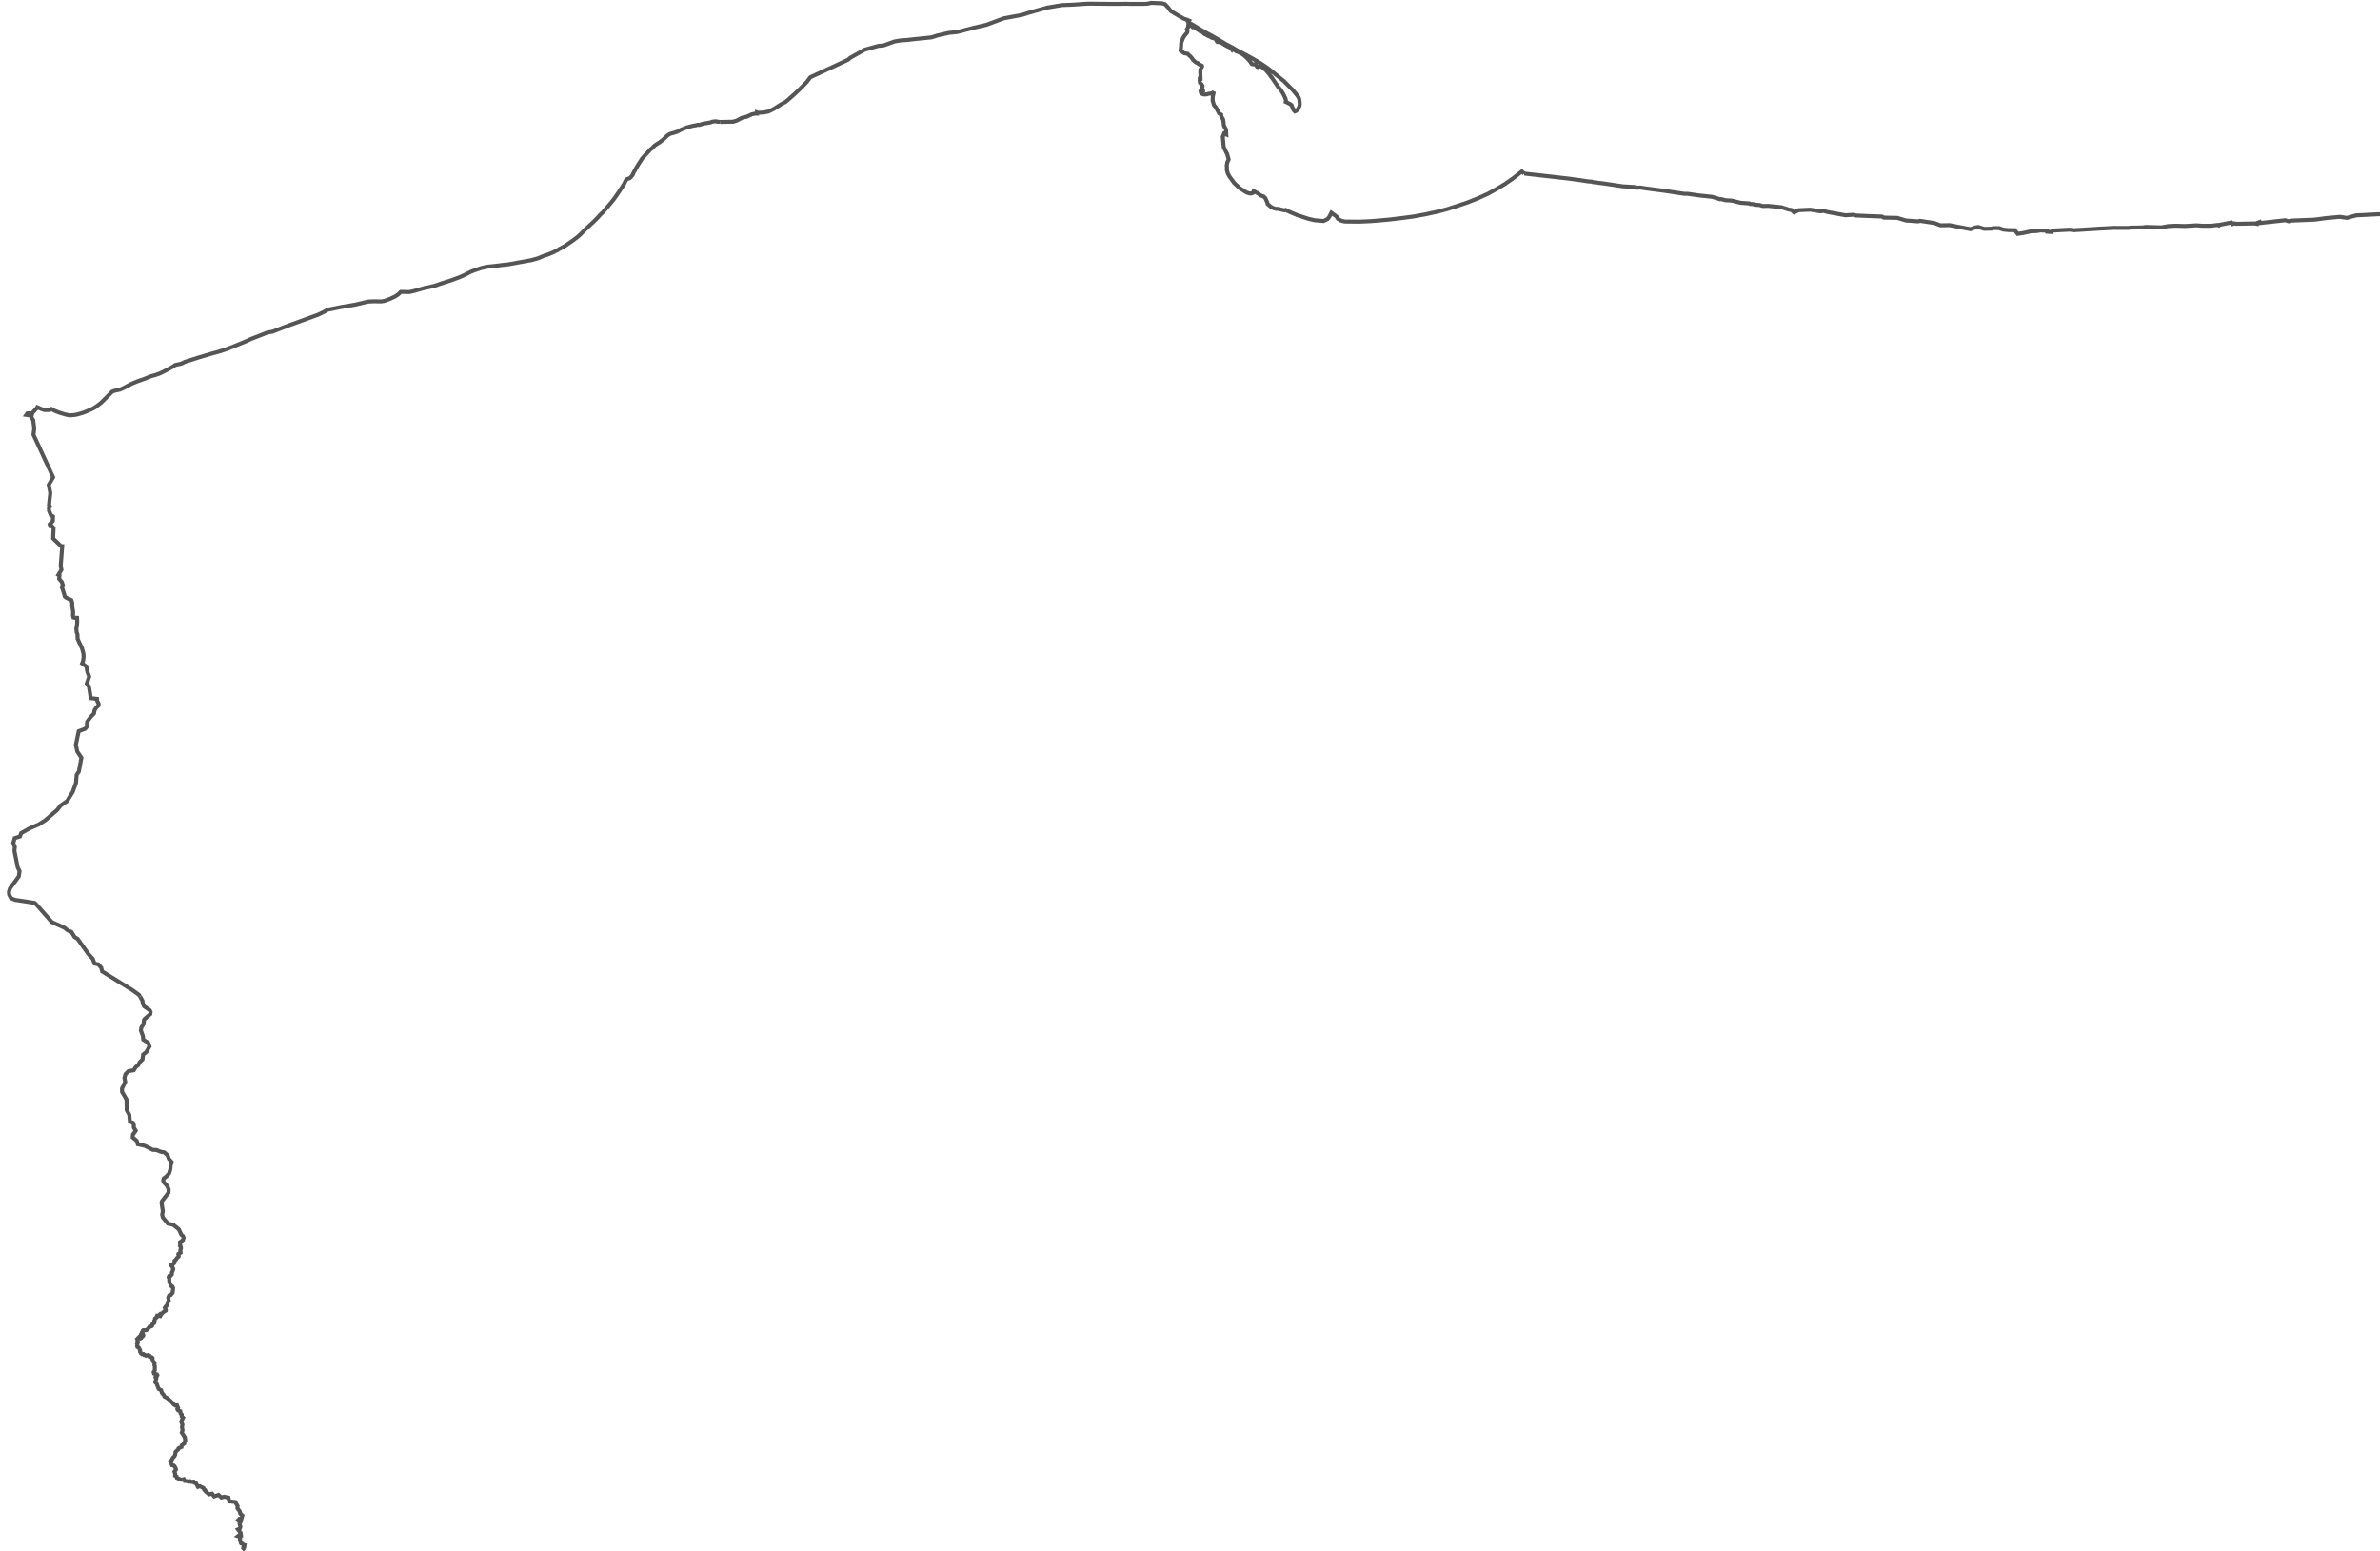
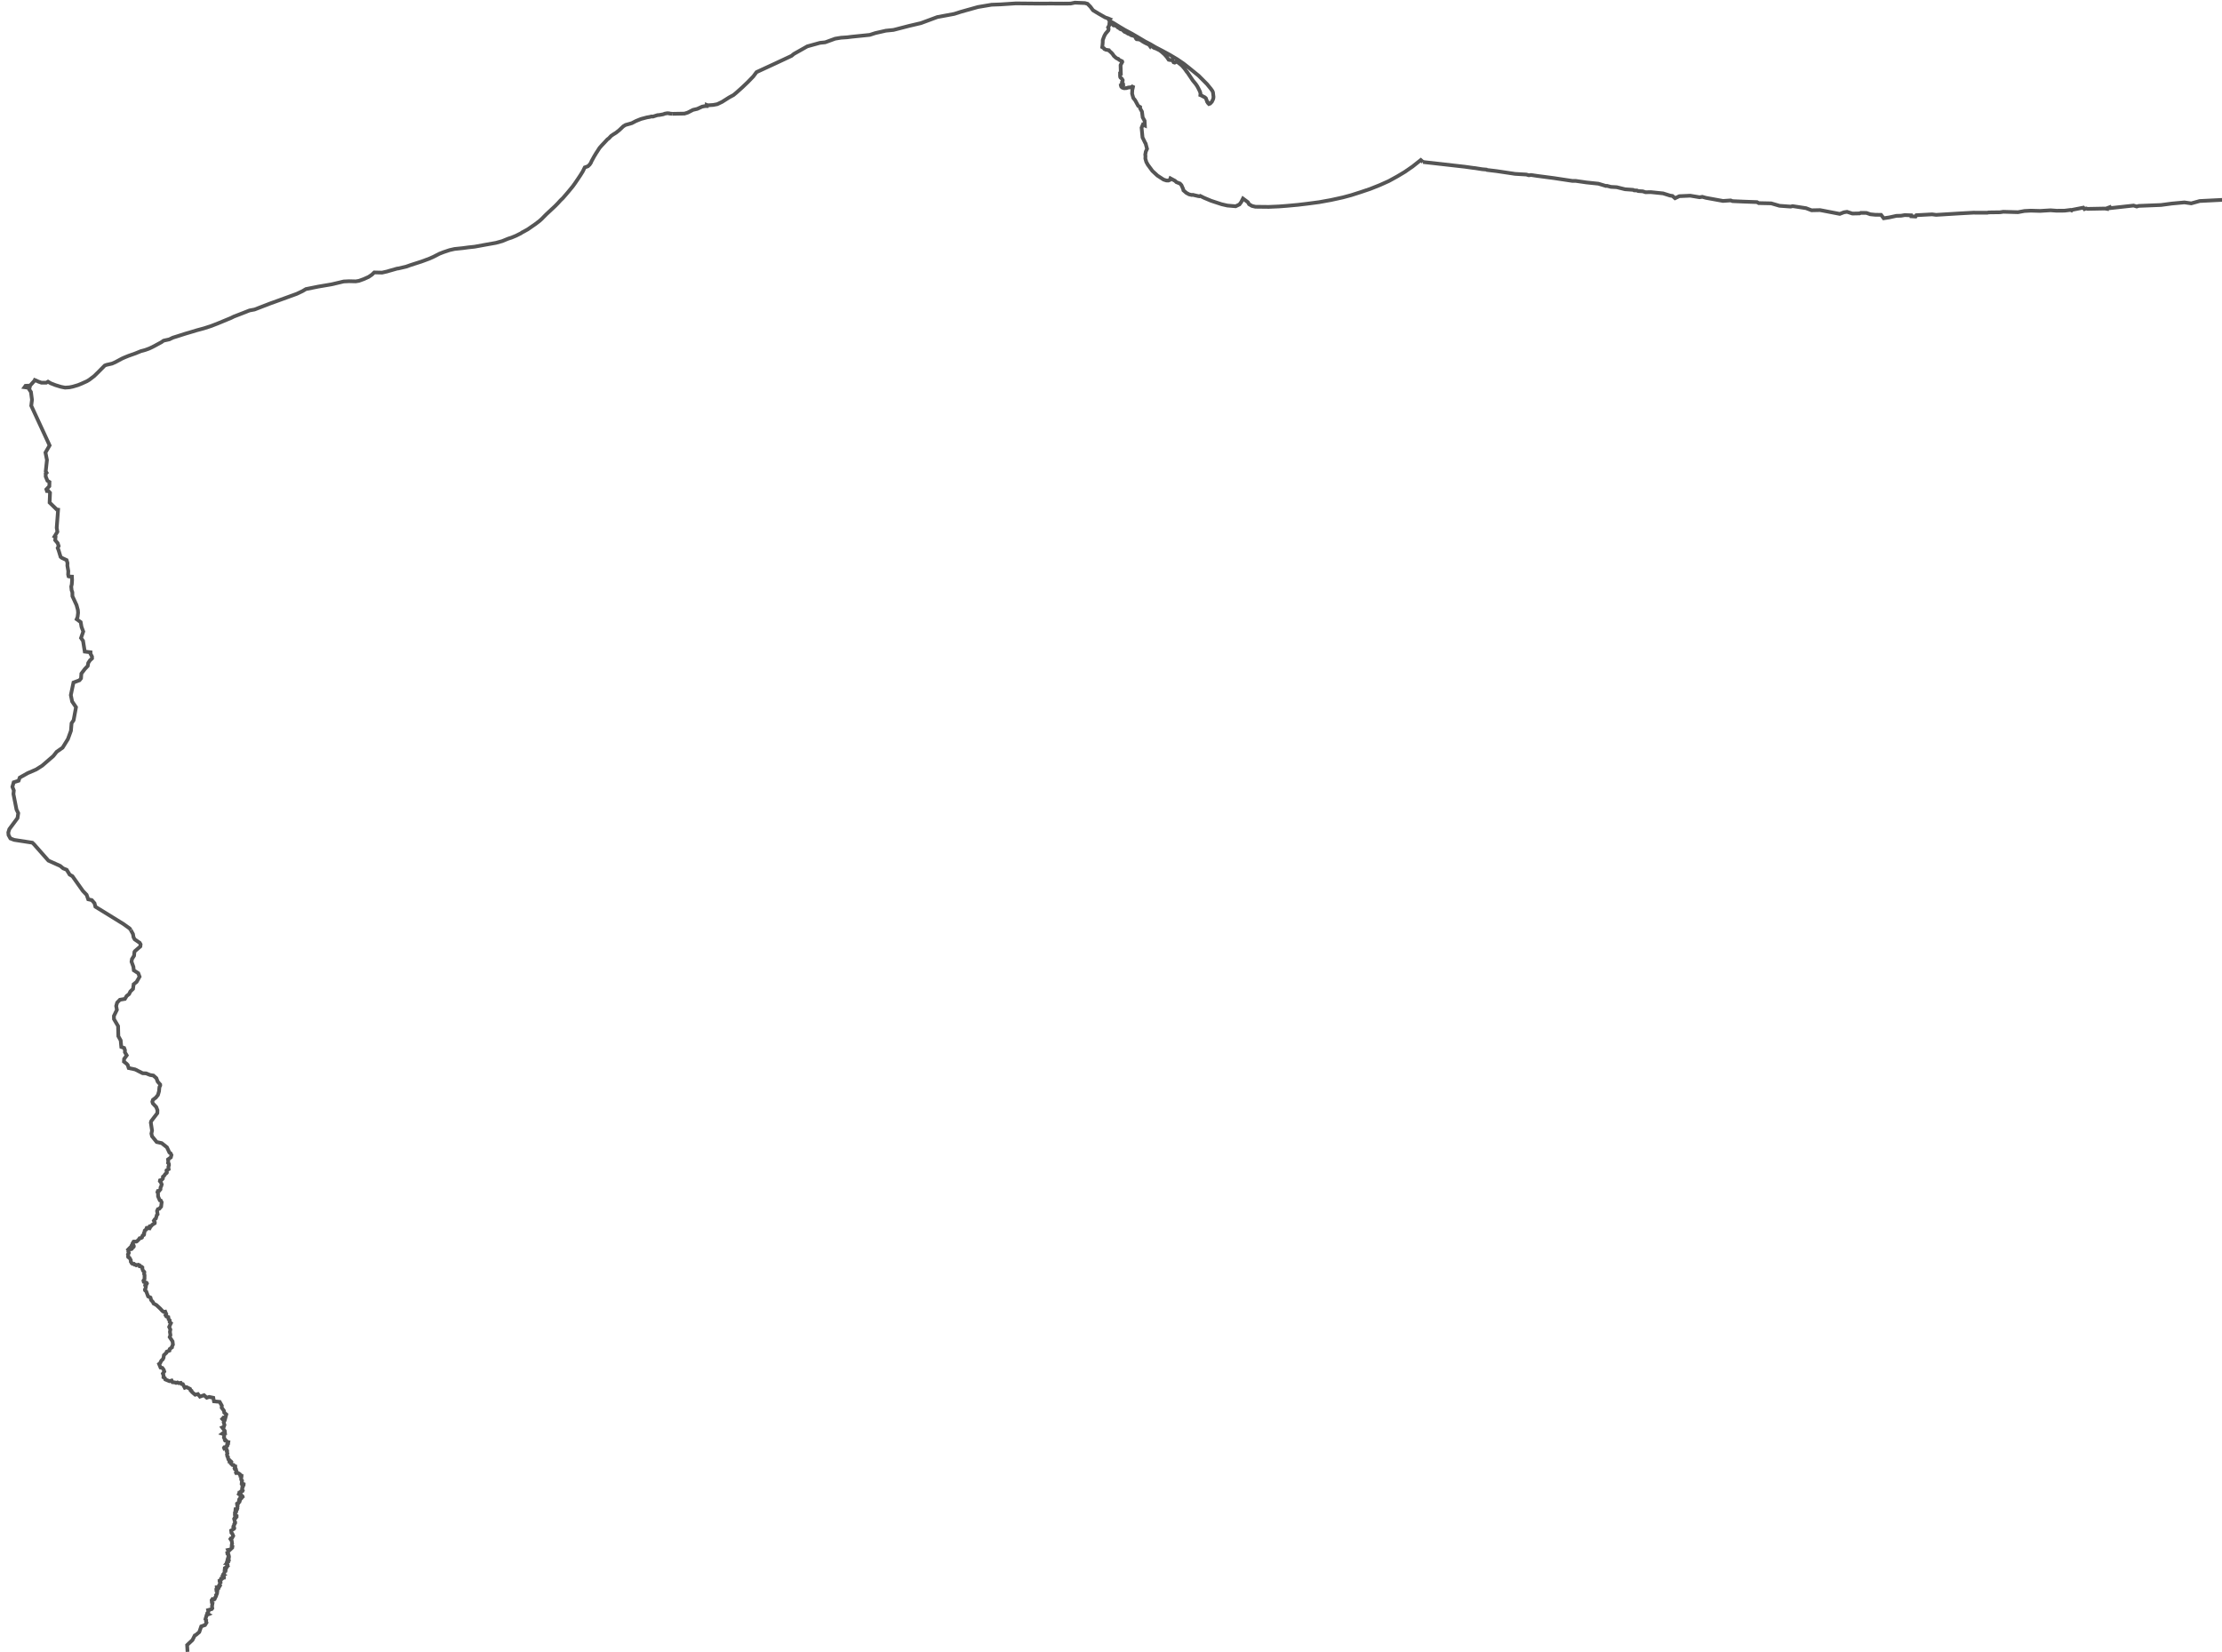
<svg xmlns="http://www.w3.org/2000/svg" version="1.1" baseProfile="full">
+   <polyline points=" " />
  <g fill="none" stroke="#555555" stroke-width="1px" id="granice_polski">
    <polyline points="9.34,102.16 8.08,103.56 6.86,103.62 6.59,104 7.94,104.19 7.85,104.59 8.31,105.28 8.59,107.38 8.39,108.97 13.32,119.63 12.21,121.55 12.61,123.55 12.28,126.6 12.51,126.97 12.27,127.21 12.28,128 12.74,129.12 13.28,129.45 13.25,130.59 12.45,131.42 12.6,131.88 13.01,131.88 13.43,132.35 13.32,134.98 15.23,136.84 15.6,136.89 15.23,141.76 15.41,142.83 14.63,144.1 14.91,144.26 14.82,145.09 15.5,145.89 15.75,146.66 15.49,147.19 15.72,147.75 16.27,149.56 16.6,149.83 17.89,150.43 18.12,151.2 18.09,151.93 18.34,153.37 18.3,154.32 18.41,154.79 18.56,154.84 19.32,154.88 19.36,155.81 19.28,156.93 19.13,157.55 19.23,158.52 19.43,159.07 19.45,160.13 20.56,162.53 20.91,163.82 20.97,164.59 20.83,165.73 20.59,166.31 21.67,167.09 21.89,168.38 22.36,169.62 21.76,171.36 22.3,172.12 22.76,175.01 24.31,175.19 24.31,175.59 24.71,176.35 24.72,176.84 24.18,177.33 23.7,178.05 23.56,178.87 22.81,179.65 21.85,180.91 21.76,182.19 21.35,182.71 19.73,183.31 19.02,186.69 19.37,188.41 20.41,189.94 19.77,193.43 19.22,194.24 19.05,196.28 18.24,198.5 16.81,200.81 15.21,201.93 14.32,203.06 11.33,205.64 9.71,206.67 7.44,207.65 5.3,208.85 5,209.69 3.67,210.11 3.33,211.33 3.71,212.3 3.61,213.27 4.43,217.43 4.9,218.4 4.7,219.72 2.51,222.68 2.23,223.57 2.29,224.28 2.79,225.19 3.81,225.58 8.68,226.33 9.13,226.76 12.99,231.14 16.17,232.57 16.97,233.23 17.91,233.61 18.71,234.91 19.45,235.33 22.26,239.29 23.26,240.33 23.69,241.54 24.65,241.75 25.38,242.59 25.62,243.53 33.16,248.18 34.82,249.37 35.13,249.81 " />
    <polyline points="35.13,249.81 35.71,250.87 35.86,251.73 36.16,252.29 37.52,253.22 37.76,253.65 37.69,254.2 36.22,255.47 36.1,255.68 36,256.7 35.44,257.58 35.32,258.3 35.82,259.66 35.93,260.62 37.13,261.39 37.48,262.32 36.68,263.72 35.89,264.34 35.72,265.6 35.01,266.29 34.66,267 34.01,267.51 33.54,268.29 32.2,268.52 31.46,269.28 31.2,270.19 31.39,271.23 30.59,272.87 30.61,273.72 31.71,275.59 31.78,278.31 32.41,279.44 32.57,281.19 33.34,281.46 33.55,282.03 33.54,282.62 34.03,283.45 33.33,284.41 33.28,285.14 34.01,285.72 34.29,286.03 34.56,286.86 36.29,287.23 38.31,288.25 39.23,288.29 40.29,288.72 41.19,288.87 41.99,289.58 42.35,290.52 43.02,291.28 43.03,291.55 42.81,291.98 42.7,293.11 42.41,294.1 41.85,294.79 41.06,295.4 40.91,295.92 41.05,296.36 41.96,297.34 42.28,298.19 42.25,298.97 40.62,301.1 40.5,301.51 40.83,303.65 40.66,304.48 40.83,305.19 42.08,306.73 43.43,307.03 44.83,308.15 45.49,309.55 45.81,309.76 46.04,310.22 45.88,310.84 45.12,311.4 45.19,311.94 45.12,312.34 45.35,312.59 45.37,312.95 45.22,313.4 45.29,314.02 44.73,314.32 44.7,314.45 44.82,314.85 44.78,315 44.34,315.37 44.09,315.77 43.76,316.04 43.74,316.54 43.48,316.83 42.97,317.01 42.93,317.24 43.21,317.58 43.43,318.11 43.27,318.65 43.15,318.83 43.1,319.03 43.09,319.43 42.74,319.85 42.4,319.88 42.28,320.19 42.43,320.49 42.45,321.35 42.9,322.37 43.19,322.46 43.41,322.9 43.27,324.07 42.78,324.65 42.4,324.76 42.18,325.24 42.32,326.13 42.11,326.37 41.85,327.27 41.54,327.52 41.32,327.86 41.57,328.29 41.55,328.54 40.9,328.94 40.6,329.29 40.21,329.34 40.12,329.46 40.24,329.8 40.18,329.91 39.49,329.77 39.4,329.78 39.35,329.9 39.36,330.11 39.29,330.23 38.97,330.41 38.86,330.52 38.79,330.99 38.68,331.12 38.71,331.54 38.69,331.61 38.62,331.71 38.35,331.78 38.24,331.92 38.12,332.38 37.91,332.51 37.49,332.57 37.26,332.91 36.75,333.41 36.63,333.47 35.89,333.47 35.83,333.53 35.74,333.78 35.58,333.96 35.56,334.03 35.61,334.13 35.78,334.28 35.94,334.68 35.92,334.82 35.85,334.91 35.76,334.92 35.62,334.86 35.58,334.61 35.47,334.54 35.32,334.59 35.3,334.68 35.49,335.13 35.48,335.31 35.37,335.45 35.21,335.51 35.1,335.48 34.81,335.21 34.39,335.64 34.54,335.88 34.46,336.18 34.59,336.44 34.58,336.57 34.36,336.89 34.44,337.29 34.39,337.54 34.45,337.66 34.79,337.84 35.12,338.46 35.13,338.88 35.3,339.1 35.36,339.27 35.59,339.45 35.98,339.44 36.15,339.67 36.41,339.68 36.61,339.84 37.14,339.68 37.45,339.82 37.52,340.11 38,340.2 38.23,340.4 38.23,340.77 38.43,341.32 38.74,341.59 38.77,341.76 38.69,342.16 38.82,342.47 38.81,343.53 38.52,343.97 38.61,344.29 39.35,344.52 39.46,344.71 39.38,344.89 39.02,345.05 38.97,345.24 39.18,345.6 39.04,346.16 38.92,346.33 38.95,346.56 39.27,346.85 39.77,348.19 40.41,348.5 40.59,349.18 41.08,349.72 41.23,350.09 42.02,350.53 43.04,351.48 43.62,352.11 43.99,352.36 44.38,352.29 44.65,352.94 44.46,353.25 44.67,353.58 45.2,353.76 45.29,354.36 45.57,354.61 45.56,355.07 45.9,355.37 45.43,356.39 45.75,357.1 45.63,357.73 45.77,358.58 45.57,359.12 46.34,360.28 46.44,361.14 46.2,361.64 46.19,361.87 45.57,362.33 45.51,362.74 44.77,363.04 44.68,363.33 44.01,363.97 43.92,364.66 43.72,365.08 43.32,365.46 43,366.11 42.71,366.34 43.11,367.3 43.6,367.4 43.96,367.89 44.12,368.37 43.73,368.92 43.92,369.4 43.9,369.92 44.26,370.12 44.38,370.49 45.51,370.96 46.09,370.79 46.32,371.24 46.98,371.3 47.28,371.43 47.66,371.3 47.99,371.49 48.55,371.41 48.73,371.7 49.11,371.76 49.62,372.73 50.1,372.56 51.03,373.03 51.19,373.47 51.43,373.55 51.57,373.88 52.41,374.6 53.15,374.42 53.69,375.11 54.79,374.73 55.53,375.4 56.17,375.19 57.28,375.42 57.46,376.37 59,376.52 59.57,377.54 59.53,378.08 60.13,378.89 60.22,379.41 60.77,379.89 60.48,380.98 60,380.76 59.69,381.1 60.24,381.69 60.07,382.02 60.28,382.71 60.1,383.21 59.67,383.4 60.35,384.29 60.41,384.86 60.01,384.81 59.67,385.07 60.02,385.18 60.21,385.62 60.13,386.12 60.44,386.63 60.38,386.8 60.46,386.93 60.81,387 61.08,387.33 61.31,387.35 61.25,387.82 60.99,388 61.04,388.31 60.77,388.59 " />
+     <polyline points="60.77,388.59 60.52,388.63 60.38,388.77 60.21,388.75 60.15,388.85 60.26,389.11 60.71,389.05 60.92,389.4 60.88,389.69 61,389.8 60.96,390.02 61.07,390.37 60.95,390.62 61.04,391.12 61.22,391.33 61.2,391.47 61.33,391.95 61.56,392.1 61.61,392.52 62.01,392.5 62.13,392.64 62.01,393.07 62.43,393.48 62.72,393.47 62.86,393.59 62.97,393.87 63.18,393.87 63.2,394.14 63,394.44 63.09,394.62 63.38,394.7 63.51,395.22 63.36,395.51 63.43,395.64 63.84,395.58 64.3,395.86 64.4,396.05 64.55,396.09 64.6,396.24 64.59,396.36 64.86,396.39 64.85,396.62 64.75,397.1 64.79,397.43 64.99,397.64 64.92,398.3 65.08,398.31 65.2,398.53 65.43,398.62 65.41,398.85 65.07,399.03 65.18,399.45 65.01,399.7 65.04,400.08 65.19,400.32 65.13,400.45 64.75,400.5 64.65,400.59 64.64,400.8 64.27,400.88 64.23,401.14 64.15,401.29 64.37,401.45 64.46,401.17 64.62,401.19 64.72,401.53 65.1,401.84 65.16,402 64.95,402.16 64.9,402.3 64.71,402.37 64.54,402.22 64.39,402.52 64.54,402.7 64.36,402.9 64.21,402.89 64.18,403.07 64.39,403.11 64.31,403.37 64.14,403.45 64.05,403.57 64.02,403.71 63.74,403.78 63.66,403.84 63.68,403.98 63.76,404.13 63.69,404.26 63.81,404.54 63.74,404.81 63.65,405.03 63.74,405.14 63.69,405.3 63.25,405.34 63.22,405.64 63.39,405.65 63.46,405.72 63.43,406.02 63.31,406.11 63.23,406.28 63.08,406.37 63.09,406.65 63.16,406.76 63.08,406.88 63.1,407.01 63.35,407 63.44,407.03 63.54,407.11 63.53,407.4 63.3,407.56 63.27,407.7 63.09,407.78 62.93,407.82 62.87,407.94 62.97,408.21 62.99,408.45 63.16,408.86 63.15,409.06 63.09,409.16 62.96,409.23 62.89,409.36 62.88,409.64 62.7,409.88 62.66,410.08 62.83,410.22 62.91,410.39 62.9,410.52 62.79,410.64 62.57,410.75 62.31,410.95 62.08,411.07 62.15,411.68 62.38,411.93 62.63,412.49 62.25,413.21 61.98,413.2 61.88,413.35 62.23,413.89 62.33,414.6 62.24,414.87 62.21,415.45 62.39,415.48 62.36,415.69 61.71,416.3 61.5,416.23 61.23,416.29 61.37,416.58 61.3,416.8 61.17,416.91 61.26,417 61.26,417.09 61.05,417.15 61.07,417.32 61.34,417.55 61.33,417.68 61.43,417.78 61.47,417.99 61.36,418.15 61.45,418.34 61.41,418.42 61.26,418.39 61.2,418.57 61.37,418.62 61.3,418.82 61.44,418.94 61.46,419.1 61.33,419.22 61.18,419.19 61.14,419.34 61.2,419.48 61.1,419.53 60.96,419.46 60.92,419.58 61.02,419.69 61,419.76 60.91,419.86 61.01,419.87 61.02,419.99 60.95,420.11 61.09,420.27 61.05,420.46 61.14,420.61 61,420.74 60.88,420.75 60.83,420.92 60.67,420.96 60.62,421.14 60.38,421.21 60.35,421.49 60.6,421.48 60.48,421.71 60.58,421.83 60.56,421.94 60.41,421.99 60.13,422.65 59.99,422.8 60.05,422.9 59.97,423.03 60.11,423.09 60.02,423.16 60.13,423.64 60.03,423.69 59.9,423.67 59.93,423.75 59.83,423.76 59.81,423.89 59.65,424.02 59.37,424.03 59.3,424.42 59.22,424.52 59.16,424.39 59.02,424.48 59.1,424.66 58.99,424.76 59.04,424.95 59.2,424.96 59.23,425.05 59.06,425.28 59,425.57 58.87,425.72 58.9,425.79 59.02,425.72 59.06,425.8 58.95,425.88 58.95,426.08 58.8,426.29 58.44,426.31 58.59,426.63 58.53,426.67 58.43,426.56 58.36,426.63 58.38,426.73 58.46,426.78 58.41,426.94 58.32,426.9 58.33,426.81 58.25,426.77 58.26,426.89 58.1,426.95 58.13,427.23 58.37,427.3 58.27,428.04 58.02,428.39 58.07,428.55 57.91,428.93 57.78,429.06 57.68,429.43 57.56,429.57 57.32,429.6 57.05,429.5 56.84,429.78 56.89,430.41 57.08,430.55 56.93,431.4 57.01,431.97 56.85,432.18 55.88,432.44 55.97,432.85 55.83,433.11 55.67,433.24 55.64,433.4 55.96,433.58 55.5,433.77 55.17,434.88 55.37,435.15 55.32,435.43 55.46,435.8 55.06,436.46 54.04,436.82 53.51,438.35 52.64,439.09 52.3,439.26 51.68,440.49 50.25,441.83 50.36,443.66 " />
    <polyline points="598.39,53.6 590.71,53.99 588.43,54.62 586.6,54.36 583.22,54.67 580.31,55.06 574.33,55.3 573.79,55.47 572.95,55.21 566.67,55.9 566.56,55.64 565.91,55.88 565.87,56.11 565.23,56.01 560.57,56.1 560.21,55.99 559.75,56.16 559.45,55.77 556.44,56.36 556.3,56.51 556.03,56.38 554.43,56.58 552.3,56.6 550.65,56.48 547.83,56.65 545.34,56.58 543.63,56.67 541.9,56.99 537.96,56.88 537.08,57.01 534.02,57.05 533.7,57.13 530.4,57.13 530.1,57.11 526.41,57.31 519.92,57.71 518.85,57.57 514.62,57.8 514.4,58.16 513.25,58.09 513.21,57.83 511.5,57.77 510.5,57.94 509.26,57.97 507.35,58.39 505.85,58.62 505.14,57.7 503.62,57.69 502.24,57.55 501.22,57.19 499.71,57.17 499.35,57.32 497.44,57.36 495.99,56.89 495.16,57.02 494.05,57.45 488.75,56.43 486.48,56.48 484.98,55.91 481.38,55.36 480.87,55.49 477.87,55.27 475.63,54.62 472.28,54.55 471.81,54.28 468.22,54.15 465.26,54.02 464.75,53.83 462.69,53.97 458.08,53.13 457.13,52.86 456.4,52.98 453.9,52.56 450.97,52.69 449.81,53.24 449.12,52.63 448.51,52.54 446.6,51.94 443.3,51.6 441.89,51.63 441.15,51.39 439.91,51.31 439.58,51.16 438.82,51.13 438.56,50.99 436.38,50.83 434.15,50.28 432.59,50.19 431.52,49.91 431.26,49.95 429.24,49.34 426.01,49 423.09,48.58 422.27,48.59 417.31,47.84 412.75,47.24 411.17,47 410.54,47.07 409.89,46.88 406.86,46.7 401.91,45.96 399.33,45.65 399.17,45.55 398.02,45.45 396.06,45.14 395.64,45.1 393.35,44.78 382.13,43.51 " />
    <polyline points="382.13,43.51 381.53,42.98 379.36,44.7 377.19,46.2 375.23,47.37 372.96,48.62 370.53,49.71 367.95,50.74 365.43,51.59 362.84,52.42 360.57,53.03 357.42,53.72 354.2,54.3 351.09,54.71 348.58,55.01 345.67,55.28 343.44,55.45 340.72,55.57 337.12,55.53 336.21,55.31 335.43,54.86 335.1,54.3 333.79,53.33 333.31,54.28 332.84,54.91 331.83,55.4 329.59,55.21 328.07,54.86 325.24,53.93 323.33,53.13 322.77,52.85 322.31,52.62 322.09,52.72 321.76,52.67 320.32,52.33 320.04,52.37 319.32,52.2 318.59,51.81 317.79,51.12 317.72,50.76 317.26,49.72 316.87,49.3 315.91,48.92 315.53,48.56 314.3,47.9 314.13,48.34 313.77,48.49 313.23,48.48 312.48,48.24 310.81,47.16 309.46,45.91 308.24,44.25 307.83,43.51 307.57,42.6 307.6,41.86 307.54,41.55 307.69,40.72 308.03,39.97 307.76,38.99 307.67,38.6 307.53,38.38 306.81,36.91 306.56,34.3 306.9,33.49 307.44,33.72 307.37,32.44 306.86,31.54 306.66,29.98 306.19,29.16 306.17,28.74 305.65,28.44 304.84,26.95 304.34,26.32 304.01,25.17 304.06,24.22 304.34,22.96 304.18,23.16 303.99,23.31 303.55,23.46 303.01,23.5 302.49,23.66 301.88,23.7 301.42,23.56 301.12,23.32 301.06,23.14 301.26,23 301.07,22.74 301.16,22.66 301.27,22.78 301.61,22.71 301.58,22.49 301.29,22.27 301.3,22.04 301.48,21.71 301.49,21.53 301.27,21.16 300.91,20.85 300.82,20.69 300.78,20.35 300.78,19.76 300.99,19.76 300.92,17.58 300.93,17.47 301.38,16.63 301.33,16.46 300.53,16.07 300.28,15.8 300.03,15.74 299.67,15.52 299.09,14.99 299.04,14.89 298.7,14.41 298.35,14.06 297.89,13.66 297.79,13.49 296.99,13.36 296.55,13.15 296.46,12.97 295.98,12.67 296.05,12.22 296.08,11.87 296.12,11.46 296.13,10.8 296.32,10.25 296.57,9.61 296.89,9.04 297.62,8.18 297.7,7.89 297.69,7.63 297.56,7.36 297.86,6.83 297.94,6.09 298.18,6.14 298.28,6.27 298.76,6.56 299.01,6.8 299.18,6.76 299.4,6.88 299.69,6.95 299.93,7.08 300.15,7.36 300.69,7.65 300.78,7.78 301.02,7.89 301.35,7.91 301.52,8.03 301.52,8.12 301.97,8.54 302.42,8.72 302.91,9.04 303.32,9.18 303.5,9.27 303.69,9.42 304.1,9.56 304.44,9.63 304.82,9.85 305.08,10.38 305.23,10.53 305.84,10.59 306.2,10.7 306.95,11.2 307.61,11.57 308.55,12.01 308.8,12.35 308.85,12.24 309.05,12.32 309.19,12.44 309.48,12.56 309.84,12.82 310.07,12.93 310.24,12.95 311.37,13.5 311.95,13.93 312.36,14.3 312.72,14.62 313.31,15.29 313.84,16.05 314.31,16.14 314.59,16.08 314.83,16.18 315.16,16.74 315.45,16.82 315.67,16.69 316.11,16.6 317.21,17.46 317.49,17.73 318.06,18.39 318.41,18.87 318.68,19.26 318.74,19.27 320.33,21.63 321.1,22.56 321.51,23.17 321.86,23.82 322.24,24.61 322.38,25.11 322.34,25.54 322.51,25.6 323.56,26.15 323.83,26.4 324.17,27.33 324.27,27.37 324.36,27.65 324.64,27.94 324.99,27.8 325.44,27.32 325.75,26.67 325.83,26.38 325.87,26.01 325.73,24.82 325.59,24.46 325.2,23.9 324.13,22.59 321.89,20.34 320.41,19.14 319.06,18.04 317.84,17.08 316.12,15.91 314.12,14.72 312.19,13.67 310.25,12.66 308.94,11.88 307.42,11.09 305.65,10.03 304.02,9.08 302.09,8.05 300.56,7.14 299.13,6.26 298.19,5.73 297.91,5.54 297.78,5.34 298.01,5.13 297.59,4.95 296.79,4.68 295,3.66 293.52,2.76 292.82,1.82 292.04,1.02 291.33,0.82 288.66,0.71 287.51,0.95 285.58,0.97 282.11,0.95 279.07,0.97 274.96,0.93 272.8,0.91 268.66,1.18 266.27,1.27 262.59,1.89 258.05,3.16 256.24,3.74 251.71,4.58 247.31,6.21 244.11,6.96 239.93,8.04 237.9,8.24 235.04,8.89 233.57,9.37 228.68,9.87 227.49,10.02 225.84,10.13 224.27,10.39 221.6,11.36 220.18,11.51 216.79,12.45 213.19,14.48 212.56,15 208.16,17.06 203.16,19.37 202.29,20.53 200.83,22.04 199.35,23.45 197.73,24.9 196.97,25.53 195.79,26.17 193.91,27.36 192.62,27.98 191.51,28.19 190.06,28.28 189.79,28.18 189.79,28.49 189.34,28.49 188.56,28.64 187.25,29.24 186.1,29.51 184.68,30.24 183.81,30.51 180.64,30.57 " />
    <polyline points="180.64,30.57 179.77,30.5 179.68,30.44 179.21,30.41 178.55,30.52 178.11,30.69 177.1,30.88 176.53,30.93 175.34,31.31 174.93,31.28 174.55,31.39 173.73,31.53 172.14,31.95 170.78,32.5 169.66,33.08 168.51,33.41 167.97,33.56 167.36,33.94 166.29,34.96 165.42,35.65 164.69,36.1 164.13,36.48 163.49,37.16 163.11,37.43 162.38,38.22 161.53,39.12 160.99,39.74 160.38,40.69 160.06,41.18 159.56,42.01 158.86,43.28 158.67,43.73 158.33,44.23 157.87,44.66 157.03,44.96 156.5,46.04 155.86,47.07 155.24,48 154.44,49.18 153.83,50.03 152.78,51.31 151.99,52.24 151.14,53.22 150.51,53.82 149.87,54.53 149.09,55.33 147.91,56.43 146.69,57.57 145.38,58.89 144.9,59.32 143.79,60.17 142.46,61.09 141.74,61.59 140.5,62.28 140.25,62.39 139.91,62.64 138.6,63.3 137.35,63.82 136.47,64.1 134.86,64.76 133.16,65.23 130.46,65.71 127.45,66.26 125.76,66.44 124.27,66.64 122.06,66.87 120.74,67.17 119.1,67.72 118,68.15 116.46,68.94 115.36,69.44 113.18,70.25 112.15,70.58 110.31,71.17 109.01,71.63 106.92,72.11 106.63,72.14 104.63,72.71 103.97,72.91 102.6,73.22 100.5,73.17 99.86,73.78 99.01,74.36 97.71,74.95 96.38,75.43 95.52,75.57 93.76,75.53 92.29,75.6 91.07,75.89 89.04,76.37 85.5,76.97 82.15,77.64 81.25,78.18 79.72,78.91 77.74,79.63 74.3,80.88 72.44,81.55 68.35,83.13 67.01,83.38 64.8,84.25 62.8,85.02 62.08,85.38 58.58,86.83 56.66,87.58 54.72,88.2 52.8,88.72 51.69,89.06 49.82,89.61 47.57,90.33 46.41,90.69 45.47,91.15 44.02,91.47 43.75,91.6 43.41,91.87 41.35,92.99 40.21,93.55 39.09,93.97 37.87,94.3 36.37,94.91 34.51,95.57 33.45,96 32.76,96.31 30.99,97.26 30.08,97.66 28.55,98.01 28.12,98.18 26.46,99.86 25.31,100.99 23.97,102.01 23.32,102.4 21.88,103.05 20.94,103.43 19.56,103.84 18.64,104.03 17.47,104.11 16.39,103.9 14.92,103.45 13.59,102.93 12.89,102.51 12.4,102.79 11.12,102.78 10.32,102.5 9.61,102.17 9.37,102.08 9.34,102.16 " />
  </g>
</svg>
